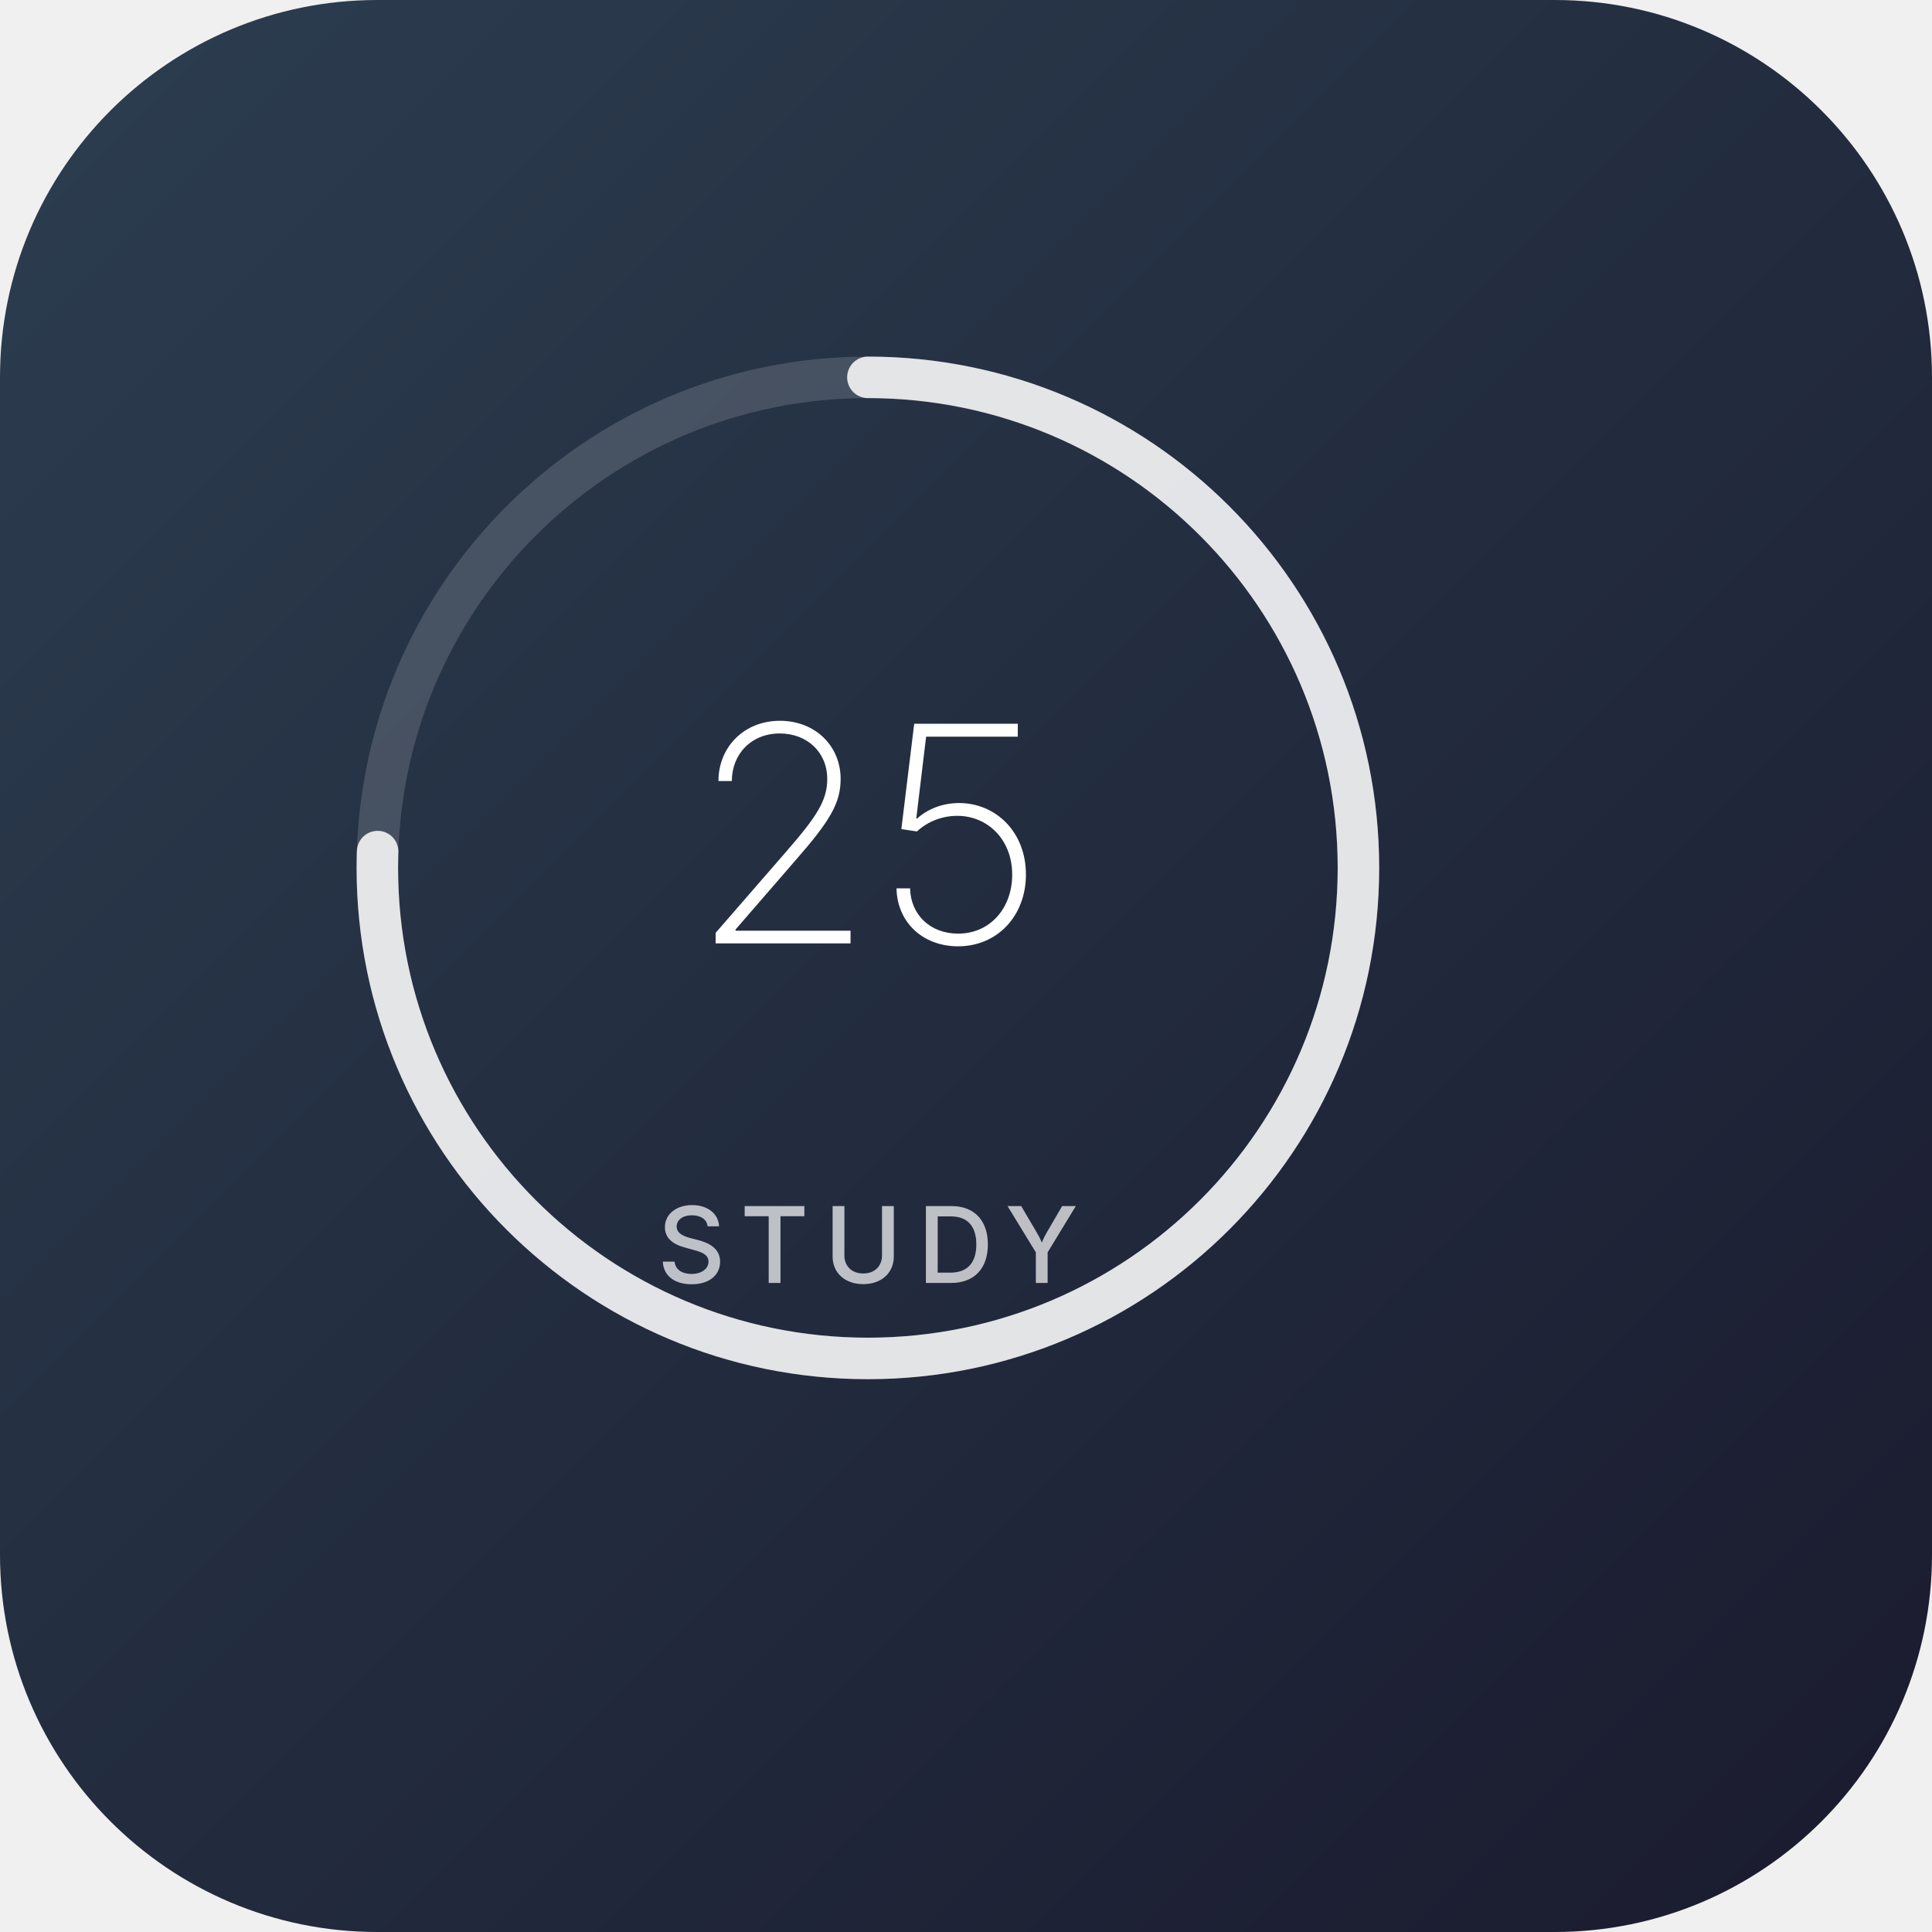
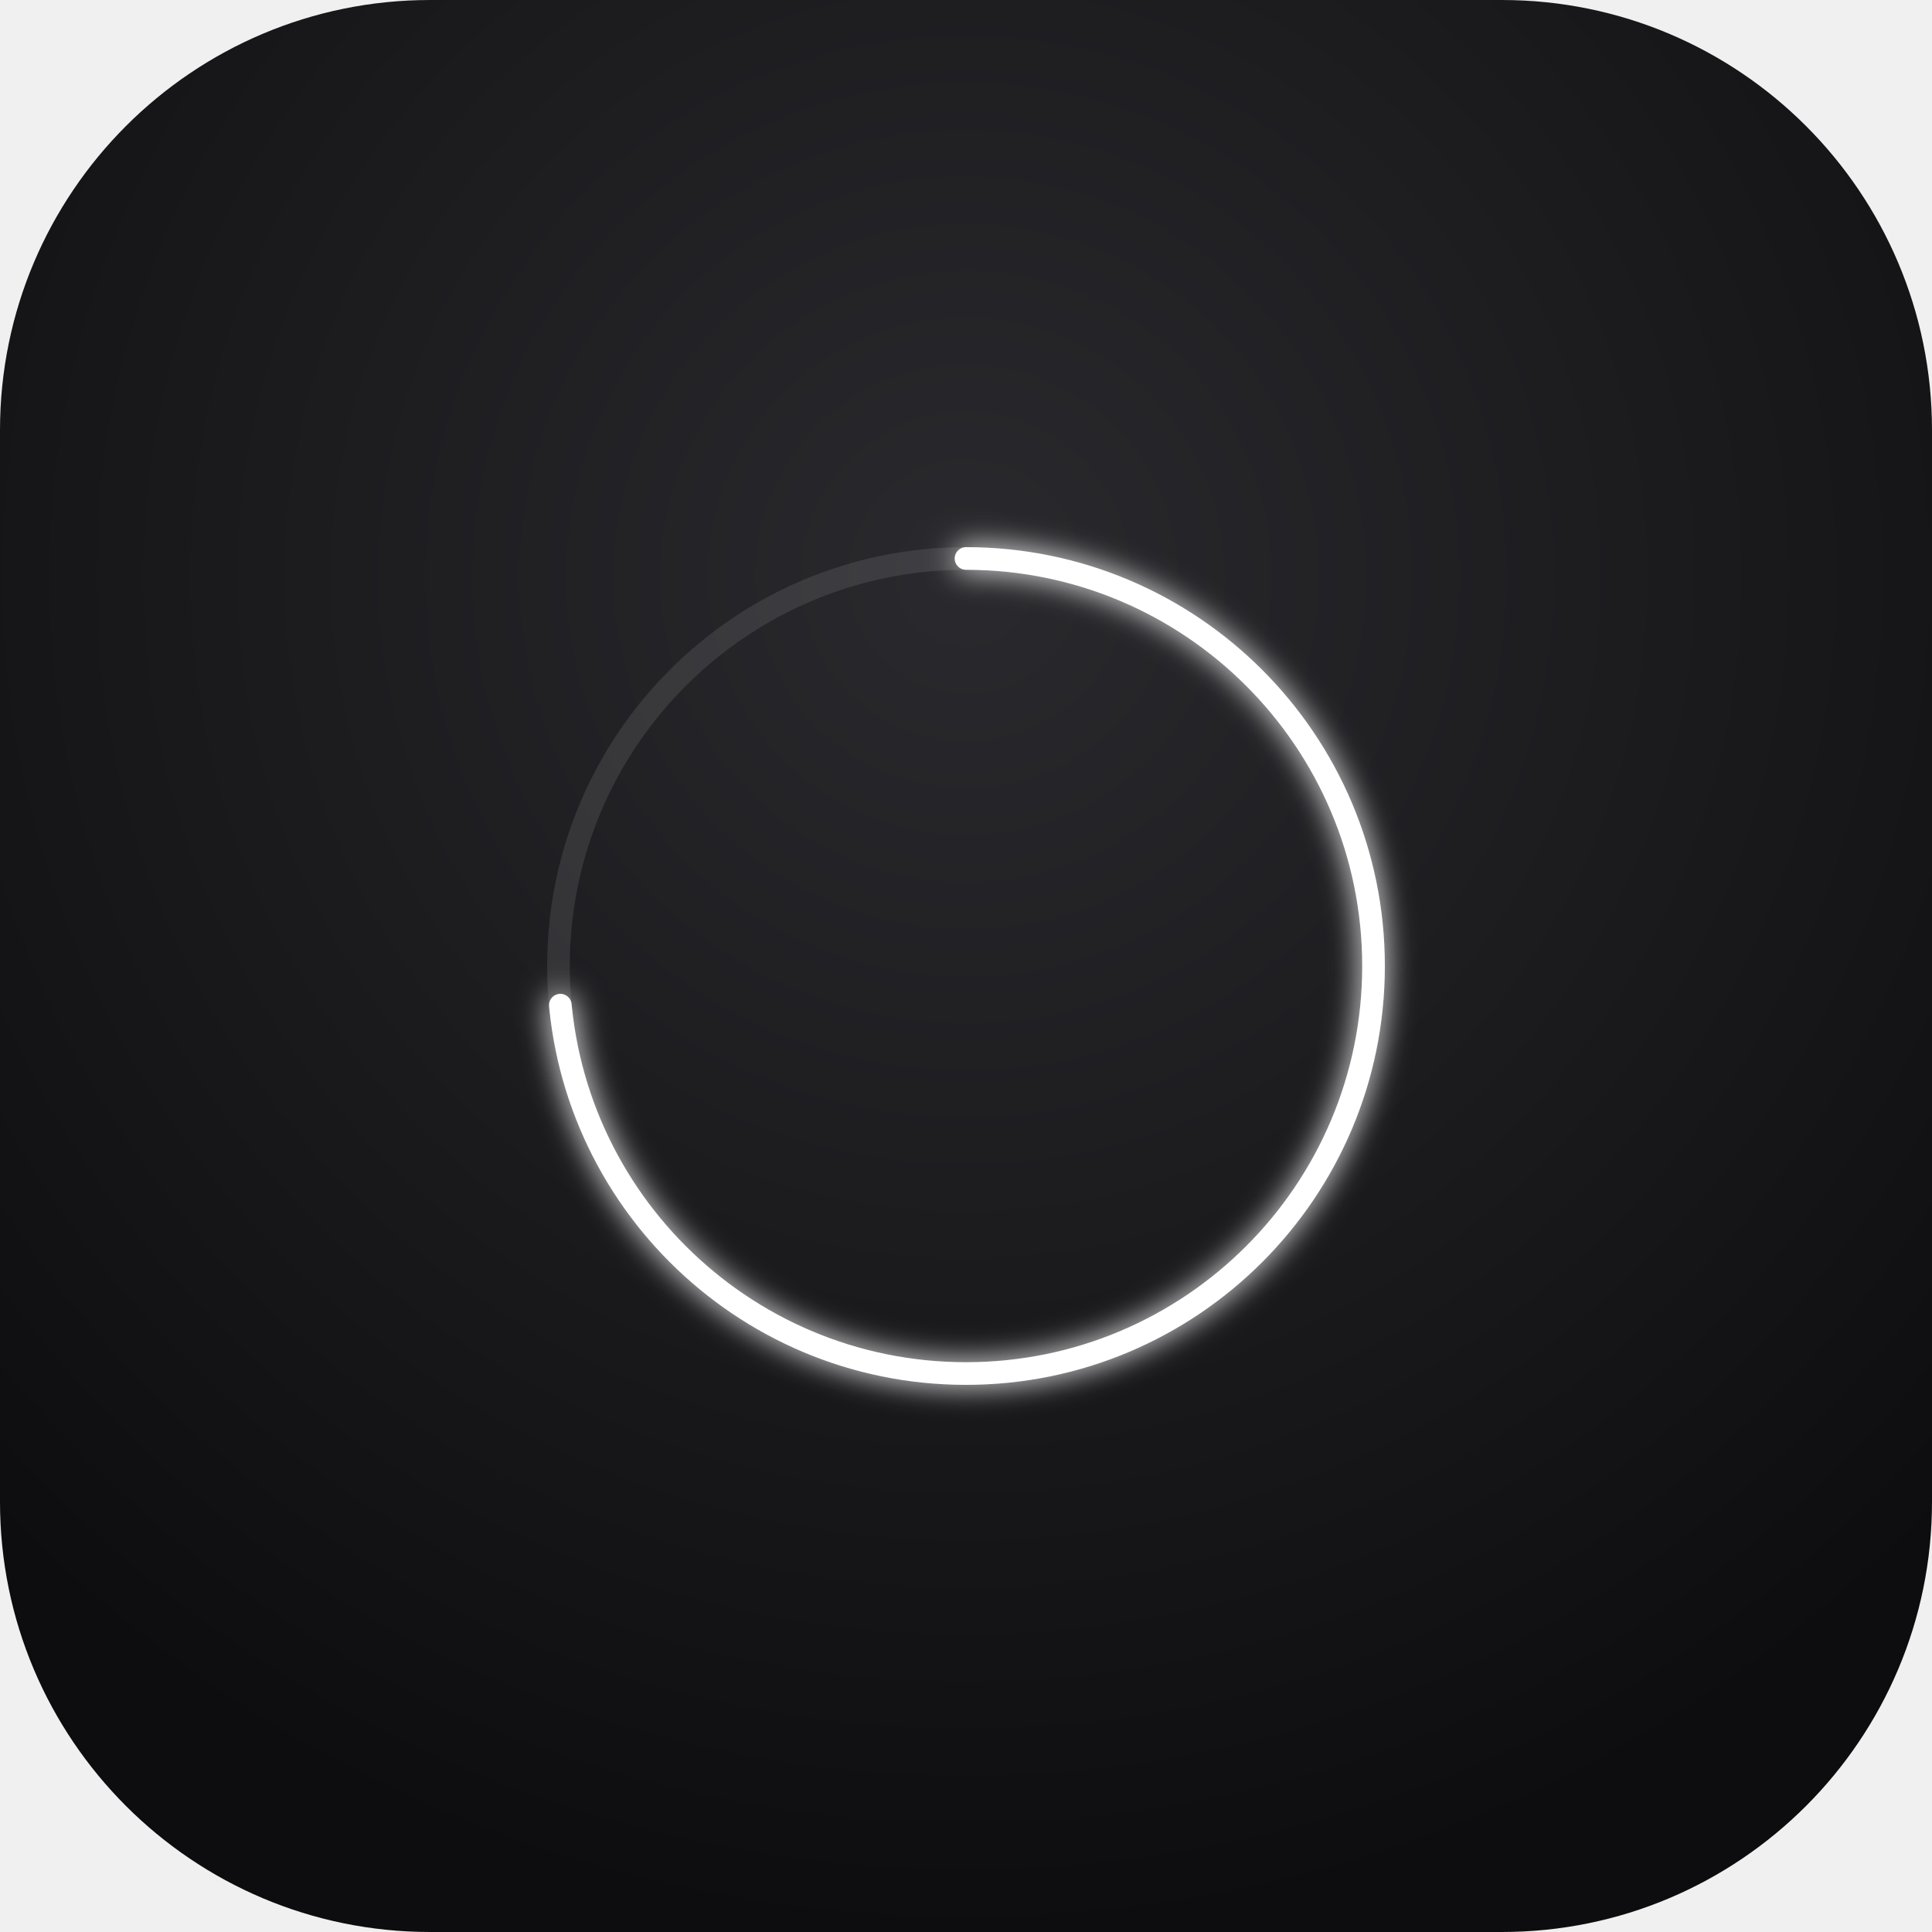
<svg xmlns="http://www.w3.org/2000/svg" viewBox="0 0 512 512">
  <defs>
-     <linearGradient id="bg" x1="0" y1="0" x2="1" y2="1">
-       <stop offset="0%" stop-color="#2c3e50" />
-       <stop offset="100%" stop-color="#1a1a2e" />
-     </linearGradient>
+     <radialGradient id="bg" cx="50%" cy="30%" r="70%">
+       <stop offset="0%" stop-color="#2a2a2e" />
+       <stop offset="100%" stop-color="#0d0d0f" />
+     </radialGradient>
+     <filter id="glow">
+       <feGaussianBlur stdDeviation="4" result="blur" />
+       <feMerge>
+         <feMergeNode in="blur" />
+         <feMergeNode in="SourceGraphic" />
+       </feMerge>
+     </filter>
  </defs>
-   <rect width="512" height="512" rx="100" fill="url(#bg)" />
-   <circle cx="230" cy="230" r="130" fill="none" stroke="rgba(255,255,255,0.15)" stroke-width="11" stroke-linecap="round" />
-   <circle cx="230" cy="230" r="130" fill="none" stroke="rgba(255,255,255,0.85)" stroke-width="11" stroke-linecap="round" stroke-dasharray="817" stroke-dashoffset="200" transform="rotate(-90,230,230)" />
-   <text x="230" y="250" text-anchor="middle" font-family="-apple-system,Helvetica Neue,sans-serif" font-size="80" font-weight="200" fill="white">25</text>
-   <text x="230" y="340" text-anchor="middle" font-family="-apple-system,Helvetica Neue,sans-serif" font-size="28" font-weight="500" fill="rgba(255,255,255,0.7)" letter-spacing="4">STUDY</text>
+   <rect width="512" height="512" rx="114" fill="url(#bg)" />
+   <circle cx="256" cy="256" r="108" fill="none" stroke="rgba(255,255,255,0.10)" stroke-width="6" />
+   <circle cx="256" cy="256" r="108" fill="none" stroke="white" stroke-width="6" stroke-linecap="round" stroke-dasharray="678.6" stroke-dashoffset="180" transform="rotate(-90,256,256)" filter="url(#glow)" />
</svg>
